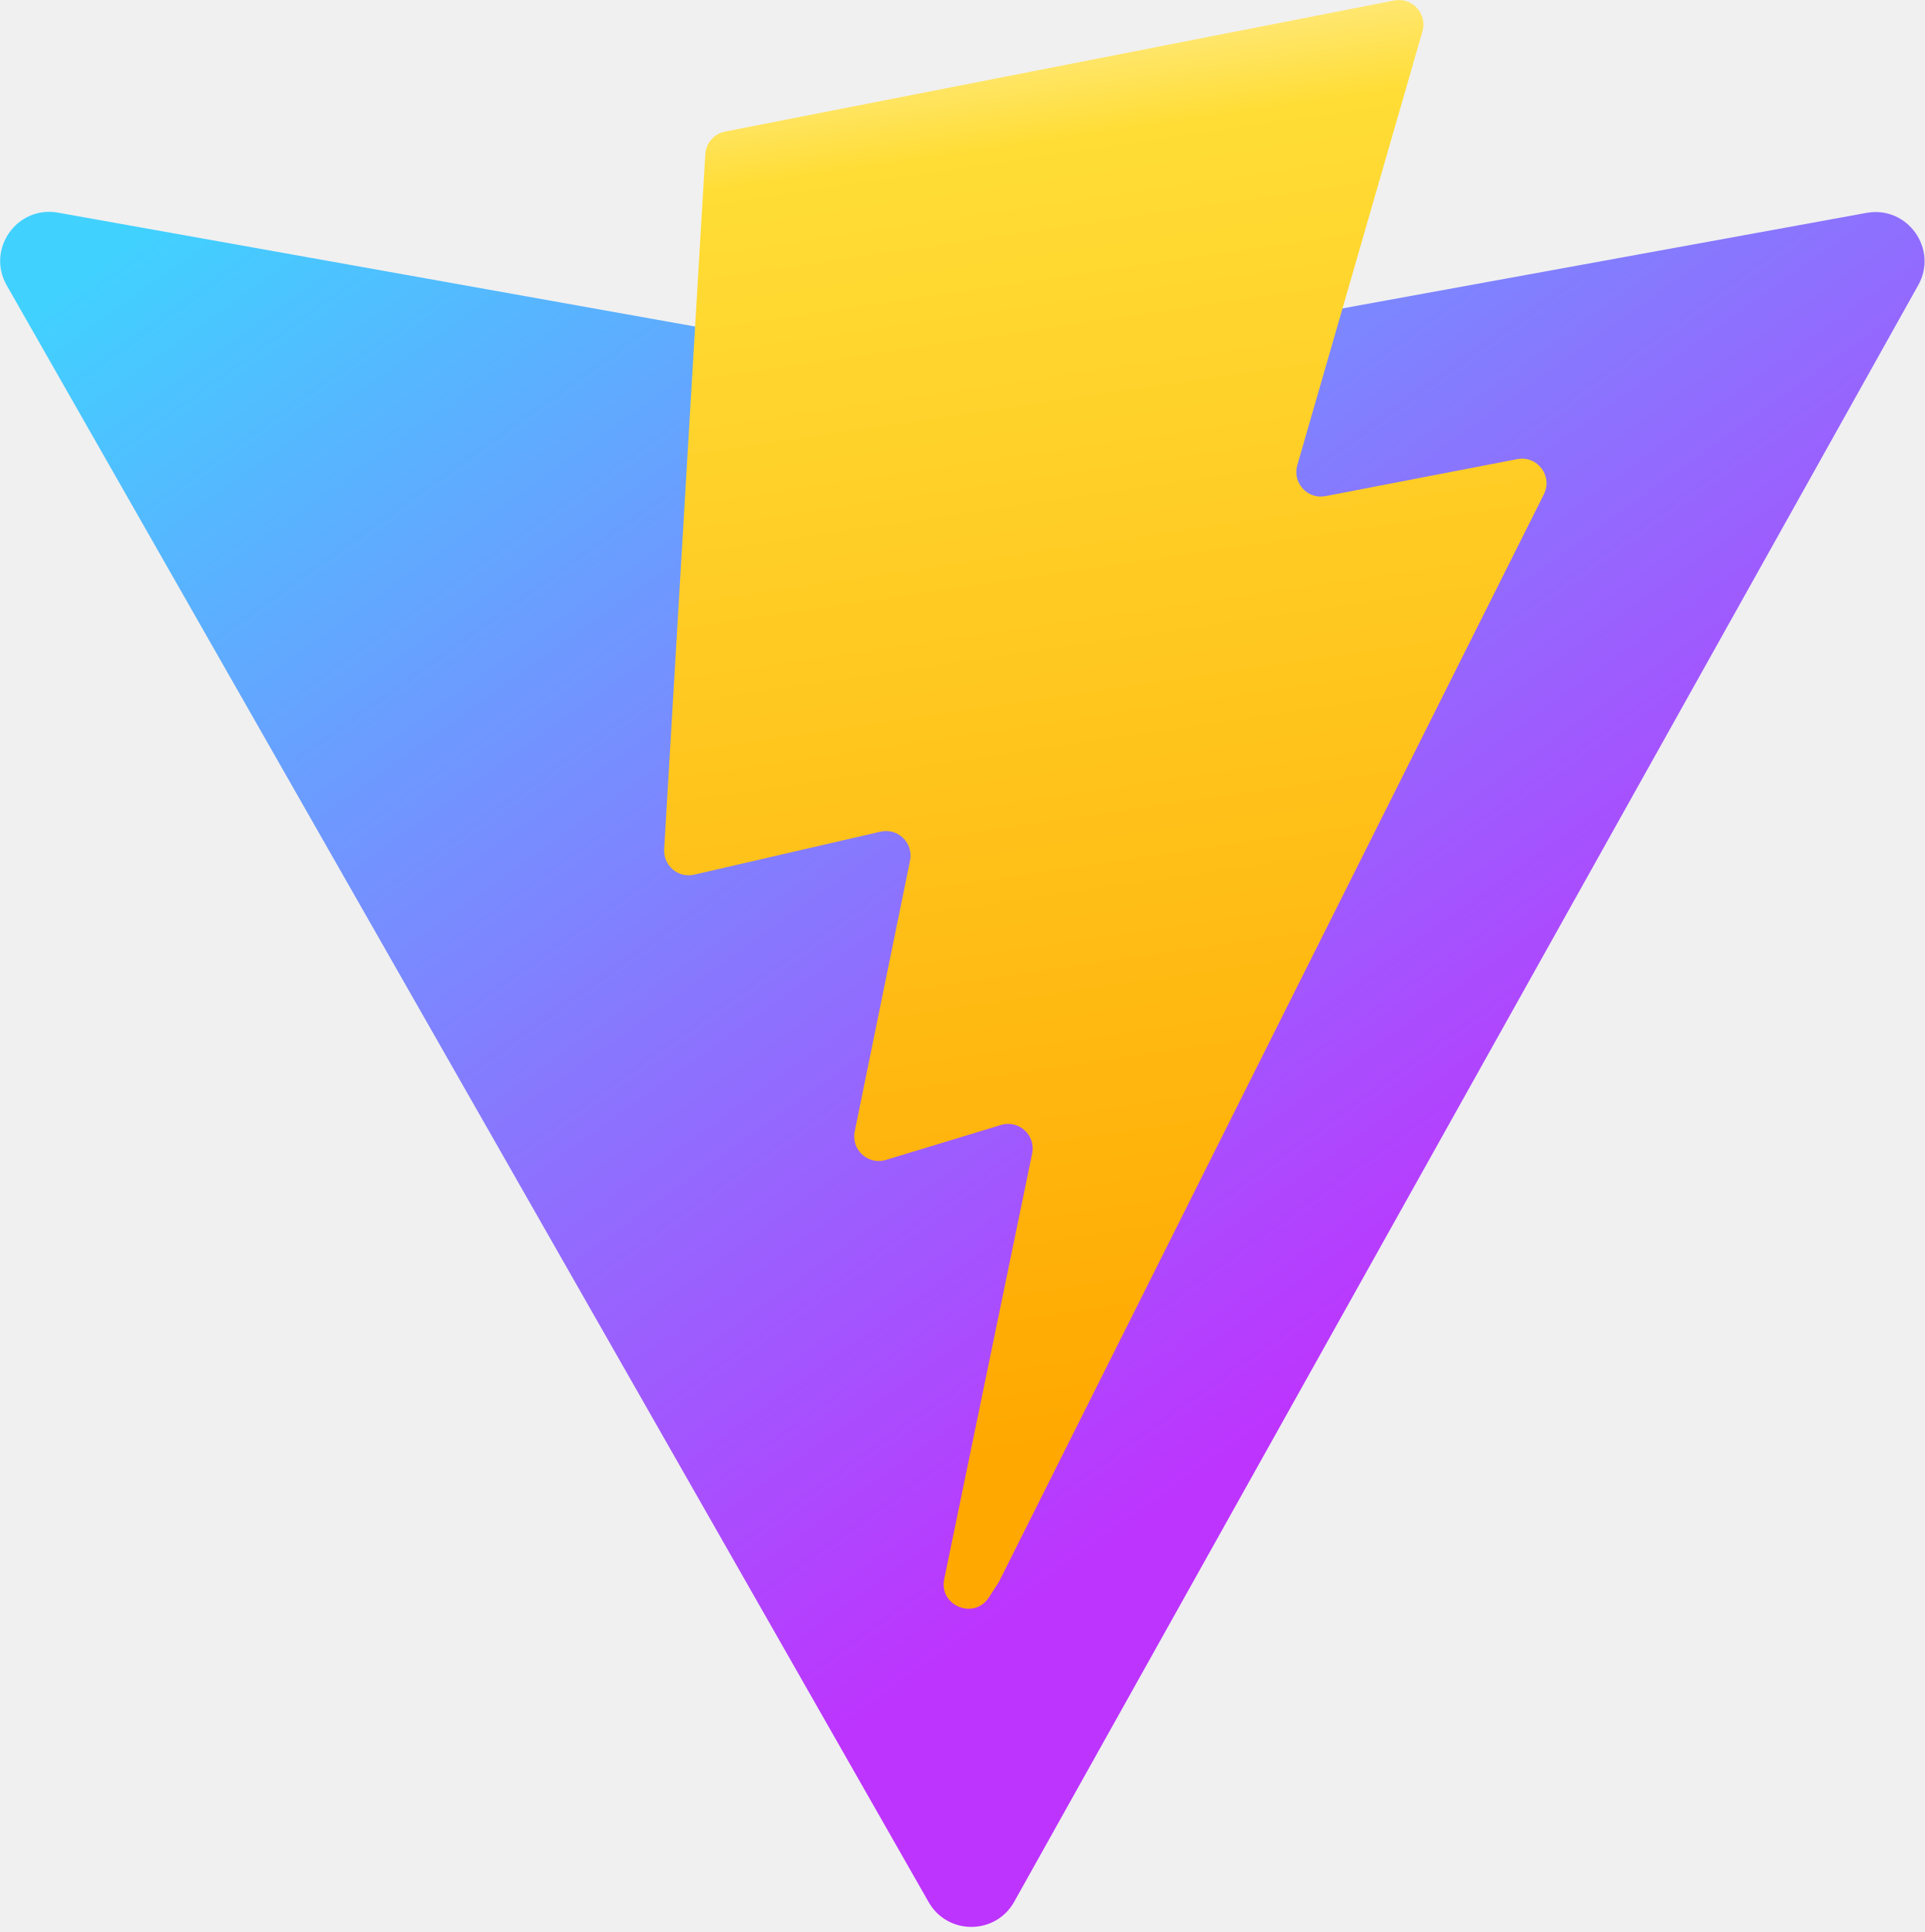
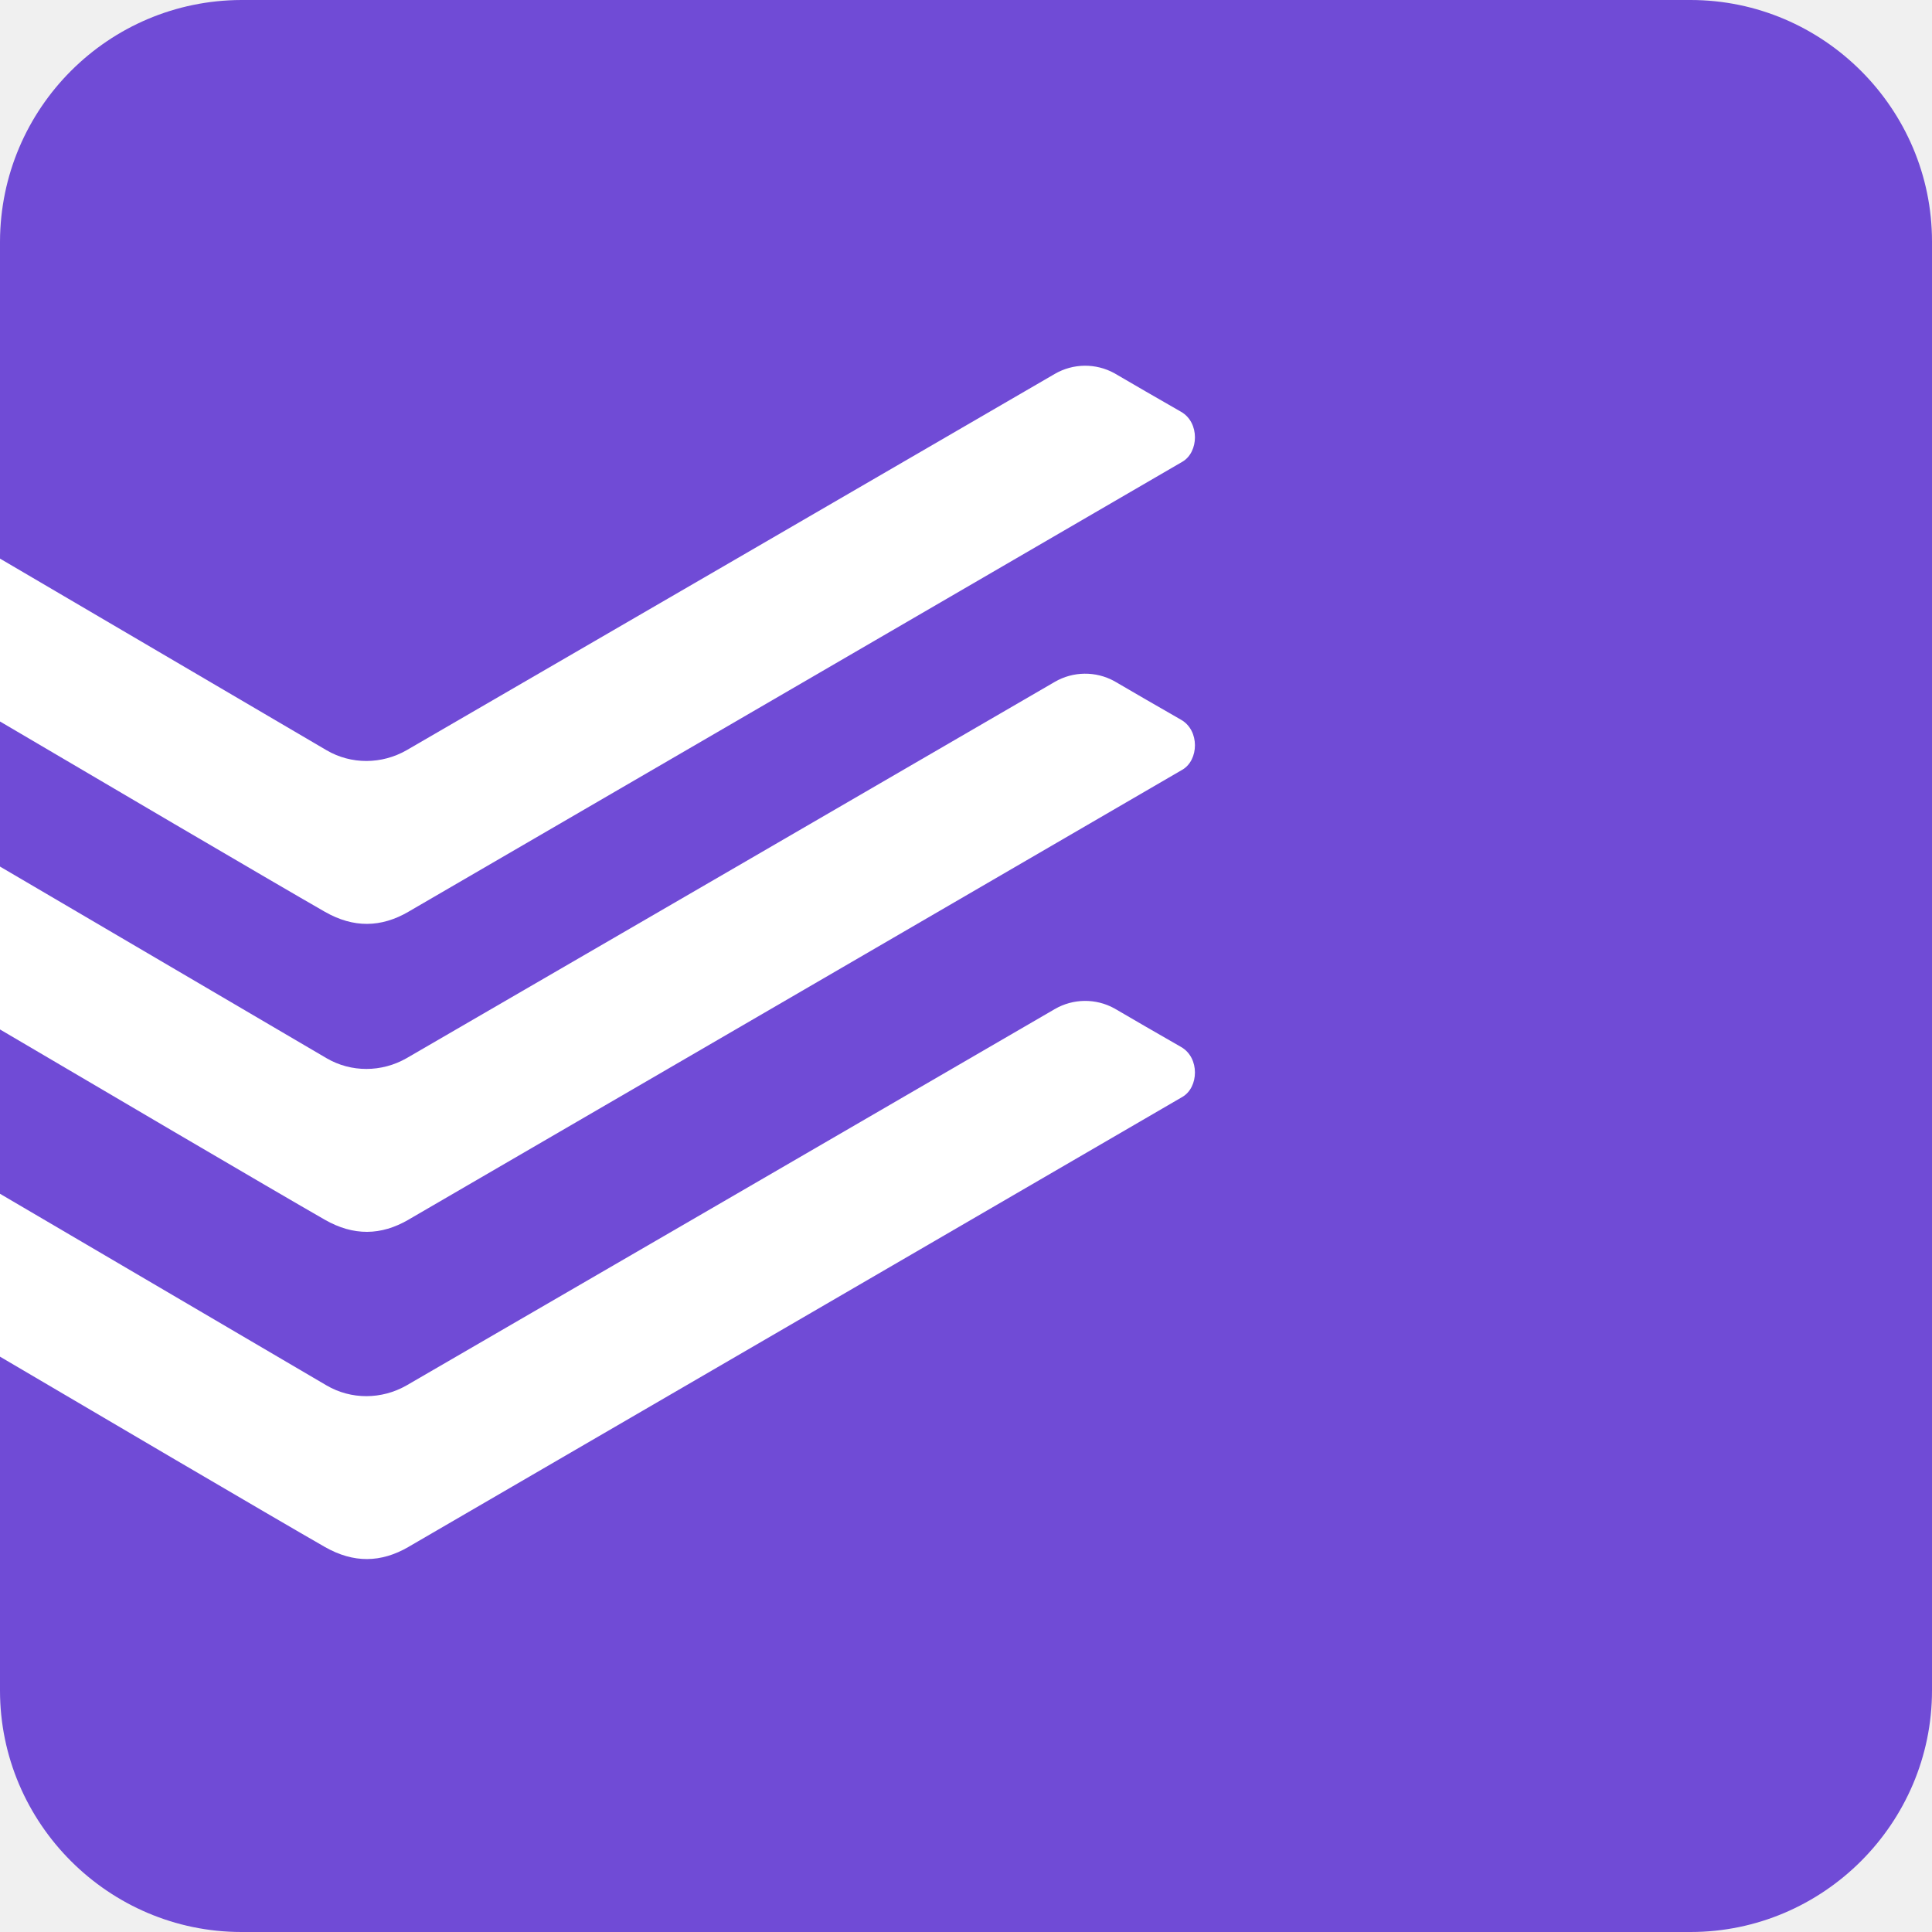
- <svg xmlns="http://www.w3.org/2000/svg" aria-hidden="true" role="img" class="iconify iconify--logos" width="31.88" height="32" preserveAspectRatio="xMidYMid meet" viewBox="0 0 256 257">
+ <svg xmlns="http://www.w3.org/2000/svg" width="256" height="256" viewBox="0 0 256 256" fill="none">
+   <g clip-path="url(#clip0_7_2)">
+     <path d="M224.002 0H31.998C14.358 0.039 0.061 14.337 0 32V224C0 241.6 14.397 256 31.998 256H224.002C241.603 256 256 241.6 256 224V32C256 14.4 241.603 0 224.002 0Z" fill="#704BD6" />
+     <path d="M54.133 120.802C58.596 118.196 154.476 62.477 156.668 61.186C158.86 59.911 158.979 55.99 156.508 54.571C154.054 53.16 149.391 50.483 147.662 49.454C145.192 48.096 142.191 48.132 139.755 49.55C138.528 50.267 56.603 97.849 53.87 99.411C50.578 101.292 46.537 101.324 43.27 99.411L0 74.018V95.601C10.521 101.802 36.718 117.2 43.062 120.826C46.848 122.978 50.474 122.93 54.141 120.802" fill="white" />
+     <path d="M54.133 161.609C58.596 159.003 154.476 103.284 156.668 101.993C158.86 100.718 158.979 96.797 156.508 95.378C154.054 93.967 149.391 91.289 147.662 90.261C145.192 88.903 142.191 88.939 139.755 90.357C138.528 91.074 56.603 138.655 53.87 140.218C50.578 142.099 46.537 142.13 43.27 140.218L0 114.825V136.408C10.521 142.609 36.718 158.007 43.062 161.633C46.848 163.785 50.474 163.737 54.141 161.609" fill="white" />
+     <path d="M54.133 204.967C58.596 202.36 154.476 146.642 156.668 145.35C158.86 144.075 158.979 140.154 156.508 138.735C154.054 137.324 149.391 134.647 147.662 133.618C145.192 132.26 142.191 132.296 139.755 133.714C138.528 134.431 56.603 182.013 53.87 183.575C50.578 185.456 46.537 185.488 43.27 183.575L0 158.182V179.765C10.521 185.966 36.718 201.364 43.062 204.99C46.848 207.142 50.474 207.095 54.141 204.967" fill="white" />
+   </g>
  <defs>
-     <linearGradient id="IconifyId1813088fe1fbc01fb466" x1="-.828%" x2="57.636%" y1="7.652%" y2="78.411%">
-       <stop offset="0%" stop-color="#41D1FF" />
-       <stop offset="100%" stop-color="#BD34FE" />
-     </linearGradient>
-     <linearGradient id="IconifyId1813088fe1fbc01fb467" x1="43.376%" x2="50.316%" y1="2.242%" y2="89.03%">
-       <stop offset="0%" stop-color="#FFEA83" />
-       <stop offset="8.333%" stop-color="#FFDD35" />
-       <stop offset="100%" stop-color="#FFA800" />
-     </linearGradient>
+     <clipPath id="clip0_7_2">
+       <rect width="256" height="256" fill="white" />
+     </clipPath>
  </defs>
-   <path fill="url(#IconifyId1813088fe1fbc01fb466)" d="M255.153 37.938L134.897 252.976c-2.483 4.44-8.862 4.466-11.382.048L.875 37.958c-2.746-4.814 1.371-10.646 6.827-9.67l120.385 21.517a6.537 6.537 0 0 0 2.322-.004l117.867-21.483c5.438-.991 9.574 4.796 6.877 9.62Z" />
-   <path fill="url(#IconifyId1813088fe1fbc01fb467)" d="M185.432.063L96.44 17.501a3.268 3.268 0 0 0-2.634 3.014l-5.474 92.456a3.268 3.268 0 0 0 3.997 3.378l24.777-5.718c2.318-.535 4.413 1.507 3.936 3.838l-7.361 36.047c-.495 2.426 1.782 4.5 4.151 3.78l15.304-4.649c2.372-.72 4.652 1.36 4.15 3.788l-11.698 56.621c-.732 3.542 3.979 5.473 5.943 2.437l1.313-2.028l72.516-144.72c1.215-2.423-.88-5.186-3.54-4.672l-25.505 4.922c-2.396.462-4.435-1.77-3.759-4.114l16.646-57.705c.677-2.35-1.37-4.583-3.769-4.113Z" />
</svg>
